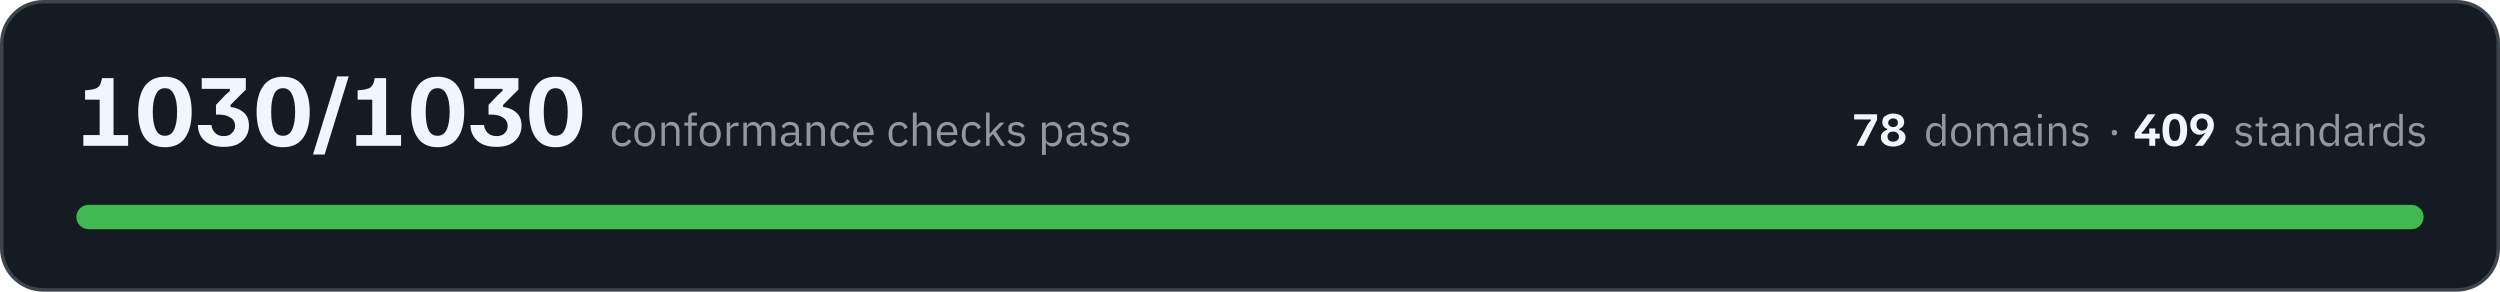
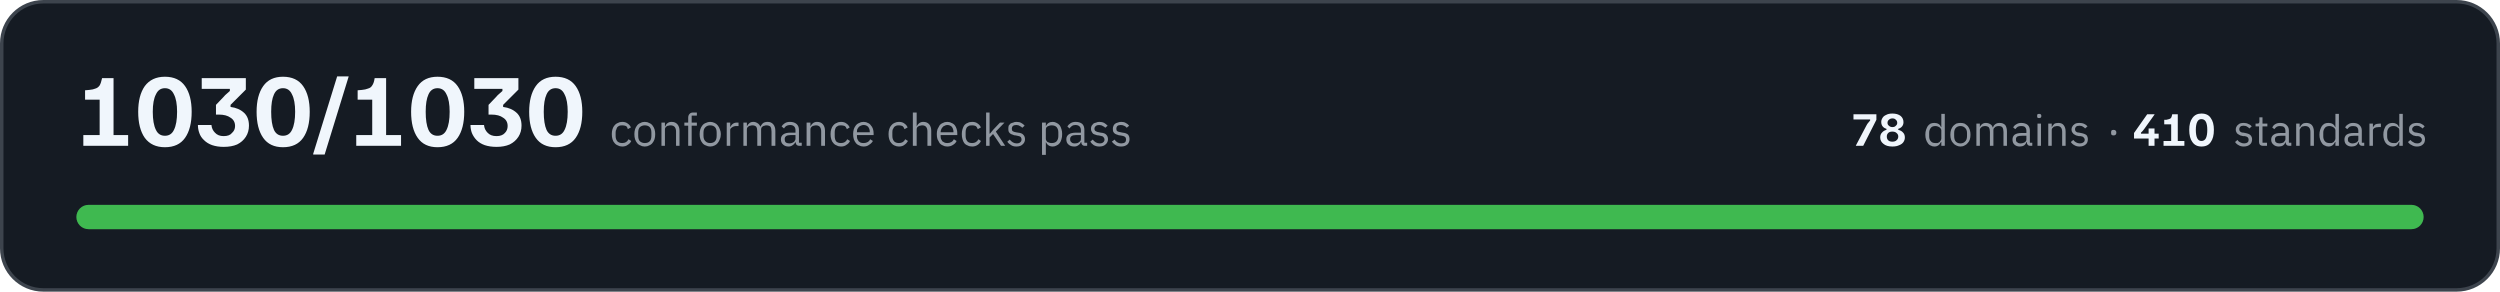
- <svg xmlns="http://www.w3.org/2000/svg" width="720" height="84" viewBox="0 0 7200 840" role="img" aria-label="All 1030 conformance checks pass, across 78 domains and 409 standards">
+ <svg xmlns="http://www.w3.org/2000/svg" width="720" height="84" viewBox="0 0 7200 840" role="img" aria-label="All 1030 conformance checks pass, across 78 domains and 410 standards">
  <rect x="5" y="5" width="7190" height="830" rx="120" fill="#151b23" stroke="#3d444d" stroke-width="10" />
  <path fill="#f0f6fc" d="M240 420L240 389L287 389L287 287L245 287L245 260L257 259Q268 258 275 255Q282 253 287 246Q291 239 294 225L327 225L327 389L369 389L369 420L240 420ZM475 424Q437 424 417 397Q398 370 398 322Q398 275 417 248Q437 221 475 221Q514 221 533 248Q552 275 552 322Q552 370 533 397Q514 424 475 424ZM475 391Q493 391 501 374Q510 356 510 322Q510 289 501 272Q493 254 475 254Q457 254 449 272Q440 289 440 322Q440 356 449 374Q457 391 475 391ZM644 423Q626 423 611 418Q597 413 588 404Q578 395 574 383Q570 372 570 360L609 360Q610 373 619 382Q628 392 644 392Q661 392 668 383Q677 375 677 363Q677 347 664 339Q652 330 630 330L622 330L622 302L644 279Q648 274 653 270Q657 266 662 262L662 256L581 256L581 225L708 225L708 258L664 302L664 308Q688 311 703 325Q717 338 717 362Q717 380 708 394Q699 408 683 416Q667 423 644 423ZM815 424Q777 424 758 397Q739 370 739 322Q739 275 758 248Q777 221 815 221Q854 221 873 248Q892 275 892 322Q892 370 873 397Q854 424 815 424ZM815 391Q833 391 841 374Q850 356 850 322Q850 289 841 272Q833 254 815 254Q797 254 789 272Q781 289 781 322Q781 356 789 374Q797 391 815 391ZM902 445L902 443L971 220L1004 220L1004 221L935 445L902 445ZM1026 420L1026 389L1072 389L1072 287L1030 287L1030 260L1042 259Q1053 258 1060 255Q1068 253 1072 246Q1077 239 1079 225L1112 225L1112 389L1155 389L1155 420L1026 420ZM1260 424Q1222 424 1203 397Q1184 370 1184 322Q1184 275 1203 248Q1222 221 1260 221Q1299 221 1318 248Q1337 275 1337 322Q1337 370 1318 397Q1299 424 1260 424ZM1260 391Q1278 391 1286 374Q1295 356 1295 322Q1295 289 1286 272Q1278 254 1260 254Q1242 254 1234 272Q1226 289 1226 322Q1226 356 1234 374Q1242 391 1260 391ZM1430 423Q1411 423 1396 418Q1382 413 1373 404Q1364 395 1359 383Q1355 372 1355 360L1394 360Q1395 373 1404 382Q1413 392 1430 392Q1446 392 1454 383Q1462 375 1462 363Q1462 347 1449 339Q1437 330 1415 330L1407 330L1407 302L1429 279Q1433 274 1438 270Q1442 266 1447 262L1447 256L1366 256L1366 225L1493 225L1493 258L1449 302L1449 308Q1473 311 1488 325Q1502 338 1502 362Q1502 380 1493 394Q1484 408 1468 416Q1452 423 1430 423ZM1600 424Q1562 424 1543 397Q1524 370 1524 322Q1524 275 1543 248Q1562 221 1600 221Q1639 221 1658 248Q1677 275 1677 322Q1677 370 1658 397Q1639 424 1600 424ZM1600 391Q1618 391 1626 374Q1635 356 1635 322Q1635 289 1626 272Q1618 254 1600 254Q1582 254 1574 272Q1566 289 1566 322Q1566 356 1574 374Q1582 391 1600 391Z" />
  <path fill="#9198a1" d="M1792 422Q1785 422 1780 419Q1774 417 1770 412Q1766 408 1764 401Q1762 395 1762 386Q1762 378 1764 372Q1766 365 1770 361Q1774 356 1780 354Q1785 351 1792 351Q1802 351 1808 356Q1814 360 1817 367L1808 372Q1807 366 1803 363Q1798 361 1792 361Q1787 361 1784 362Q1780 364 1778 366Q1776 369 1775 373Q1773 376 1773 381L1773 392Q1773 401 1778 407Q1783 412 1792 412Q1805 412 1810 401L1818 406Q1815 413 1808 417Q1802 422 1792 422ZM1857 422Q1850 422 1845 419Q1839 417 1835 412Q1831 407 1829 401Q1827 395 1827 386Q1827 379 1829 372Q1831 366 1835 361Q1839 356 1845 354Q1850 351 1857 351Q1864 351 1869 354Q1875 356 1879 361Q1883 366 1885 372Q1887 379 1887 386Q1887 395 1885 401Q1883 407 1879 412Q1875 417 1869 419Q1864 422 1857 422ZM1857 412Q1866 412 1871 407Q1876 402 1876 391L1876 382Q1876 371 1871 366Q1866 361 1857 361Q1849 361 1843 366Q1838 371 1838 382L1838 391Q1838 402 1843 407Q1849 412 1857 412ZM1905 420L1905 353L1915 353L1915 364L1916 364Q1918 358 1922 355Q1927 351 1934 351Q1945 351 1951 358Q1957 365 1957 377L1957 420L1947 420L1947 379Q1947 361 1931 361Q1928 361 1925 362Q1922 362 1920 364Q1918 365 1916 368Q1915 370 1915 373L1915 420L1905 420ZM1982 362L1971 362L1971 353L1982 353L1982 339Q1982 332 1986 328Q1989 324 1997 324L2007 324L2007 333L1992 333L1992 353L2007 353L2007 362L1992 362L1992 420L1982 420L1982 362ZM2045 422Q2039 422 2033 419Q2027 417 2023 412Q2019 407 2017 401Q2015 395 2015 386Q2015 379 2017 372Q2019 366 2023 361Q2027 356 2033 354Q2039 351 2045 351Q2052 351 2058 354Q2063 356 2067 361Q2071 366 2073 372Q2076 379 2076 386Q2076 395 2073 401Q2071 407 2067 412Q2063 417 2058 419Q2052 422 2045 422ZM2045 412Q2054 412 2059 407Q2064 402 2064 391L2064 382Q2064 371 2059 366Q2054 361 2045 361Q2037 361 2032 366Q2026 371 2026 382L2026 391Q2026 402 2032 407Q2037 412 2045 412ZM2093 420L2093 353L2103 353L2103 365L2104 365Q2106 360 2110 357Q2115 353 2123 353L2127 353L2127 363L2121 363Q2113 363 2108 367Q2103 370 2103 374L2103 420L2093 420ZM2141 420L2141 353L2151 353L2151 364L2151 364Q2153 361 2154 359Q2156 357 2158 355Q2160 353 2163 352Q2166 351 2170 351Q2176 351 2182 355Q2187 358 2190 365L2190 365Q2192 360 2197 355Q2202 351 2211 351Q2221 351 2227 358Q2233 365 2233 377L2233 420L2222 420L2222 379Q2222 370 2219 365Q2215 361 2207 361Q2204 361 2202 362Q2199 362 2197 364Q2194 365 2193 368Q2192 370 2192 373L2192 420L2181 420L2181 379Q2181 370 2178 365Q2174 361 2167 361Q2164 361 2161 362Q2158 362 2156 364Q2154 365 2152 368Q2151 370 2151 373L2151 420L2141 420ZM2303 420Q2297 420 2294 417Q2292 414 2291 409L2291 409Q2288 415 2283 418Q2278 422 2271 422Q2261 422 2255 416Q2249 411 2249 401Q2249 392 2256 387Q2263 382 2277 382L2291 382L2291 375Q2291 368 2287 364Q2283 360 2275 360Q2269 360 2264 363Q2260 366 2258 370L2251 364Q2254 359 2260 355Q2266 351 2275 351Q2287 351 2294 357Q2301 363 2301 374L2301 411L2309 411L2309 420L2303 420ZM2273 413Q2277 413 2280 412Q2283 411 2286 409Q2288 408 2289 405Q2291 403 2291 400L2291 389L2277 389Q2268 389 2264 392Q2260 395 2260 400L2260 402Q2260 407 2263 410Q2267 413 2273 413ZM2323 420L2323 353L2334 353L2334 364L2334 364Q2337 358 2341 355Q2346 351 2353 351Q2364 351 2370 358Q2376 365 2376 377L2376 420L2365 420L2365 379Q2365 361 2350 361Q2347 361 2344 362Q2341 362 2339 364Q2337 365 2335 368Q2334 370 2334 373L2334 420L2323 420ZM2422 422Q2415 422 2410 419Q2404 417 2400 412Q2396 408 2394 401Q2392 395 2392 386Q2392 378 2394 372Q2396 365 2400 361Q2404 356 2410 354Q2415 351 2422 351Q2432 351 2438 356Q2444 360 2447 367L2439 372Q2437 366 2433 363Q2428 361 2422 361Q2418 361 2414 362Q2411 364 2408 366Q2406 369 2405 373Q2404 376 2404 381L2404 392Q2404 401 2408 407Q2413 412 2422 412Q2435 412 2440 401L2448 406Q2445 413 2438 417Q2432 422 2422 422ZM2487 422Q2480 422 2475 419Q2469 417 2465 412Q2461 407 2459 401Q2457 395 2457 386Q2457 379 2459 372Q2461 366 2465 361Q2469 356 2475 354Q2480 351 2487 351Q2494 351 2499 354Q2505 356 2508 361Q2512 365 2514 371Q2516 377 2516 384L2516 389L2468 389L2468 392Q2468 396 2469 400Q2471 404 2473 407Q2476 409 2479 411Q2483 412 2488 412Q2494 412 2499 409Q2504 406 2506 401L2514 406Q2510 413 2503 417Q2497 422 2487 422ZM2487 360Q2483 360 2479 362Q2476 363 2473 366Q2471 369 2469 372Q2468 376 2468 380L2468 381L2505 381L2505 380Q2505 371 2500 365Q2495 360 2487 360ZM2589 422Q2582 422 2576 419Q2571 417 2567 412Q2563 408 2561 401Q2559 395 2559 386Q2559 378 2561 372Q2563 365 2567 361Q2571 356 2576 354Q2582 351 2589 351Q2599 351 2605 356Q2611 360 2614 367L2605 372Q2603 366 2599 363Q2595 361 2589 361Q2584 361 2581 362Q2577 364 2575 366Q2573 369 2571 373Q2570 376 2570 381L2570 392Q2570 401 2575 407Q2580 412 2589 412Q2602 412 2607 401L2615 406Q2611 413 2605 417Q2599 422 2589 422ZM2629 324L2640 324L2640 364L2640 364Q2643 358 2647 355Q2652 351 2659 351Q2670 351 2676 358Q2682 365 2682 377L2682 420L2671 420L2671 379Q2671 361 2656 361Q2653 361 2650 362Q2647 362 2645 364Q2642 365 2641 368Q2640 370 2640 373L2640 420L2629 420L2629 324ZM2728 422Q2721 422 2716 419Q2710 417 2706 412Q2703 407 2700 401Q2698 395 2698 386Q2698 379 2700 372Q2703 366 2706 361Q2710 356 2716 354Q2721 351 2728 351Q2735 351 2740 354Q2746 356 2750 361Q2753 365 2755 371Q2757 377 2757 384L2757 389L2709 389L2709 392Q2709 396 2710 400Q2712 404 2714 407Q2717 409 2721 411Q2724 412 2729 412Q2735 412 2740 409Q2745 406 2747 401L2755 406Q2752 413 2745 417Q2738 422 2728 422ZM2728 360Q2724 360 2721 362Q2717 363 2715 366Q2712 369 2711 372Q2709 376 2709 380L2709 381L2746 381L2746 380Q2746 371 2741 365Q2736 360 2728 360ZM2800 422Q2792 422 2787 419Q2781 417 2777 412Q2774 408 2772 401Q2770 395 2770 386Q2770 378 2772 372Q2774 365 2777 361Q2781 356 2787 354Q2792 351 2800 351Q2810 351 2816 356Q2822 360 2825 367L2816 372Q2814 366 2810 363Q2806 361 2800 361Q2795 361 2791 362Q2788 364 2785 366Q2783 369 2782 373Q2781 376 2781 381L2781 392Q2781 401 2786 407Q2790 412 2800 412Q2812 412 2818 401L2825 406Q2822 413 2816 417Q2809 422 2800 422ZM2840 324L2850 324L2850 385L2851 385L2861 373L2880 353L2893 353L2868 379L2895 420L2883 420L2860 386L2850 396L2850 420L2840 420L2840 324ZM2927 422Q2918 422 2912 418Q2905 414 2901 408L2908 402Q2912 407 2917 410Q2922 413 2928 413Q2935 413 2938 410Q2942 407 2942 402Q2942 398 2940 395Q2937 392 2930 391L2925 390Q2920 390 2917 388Q2913 387 2910 385Q2907 383 2905 379Q2904 376 2904 371Q2904 366 2905 362Q2907 359 2910 356Q2914 354 2918 353Q2922 351 2927 351Q2936 351 2941 354Q2947 357 2951 362L2944 368Q2942 365 2937 363Q2933 360 2927 360Q2920 360 2917 363Q2914 366 2914 371Q2914 376 2917 378Q2920 380 2926 381L2932 382Q2943 383 2947 388Q2952 393 2952 401Q2952 410 2945 416Q2939 422 2927 422ZM3001 353L3012 353L3012 364L3012 364Q3015 357 3020 354Q3025 351 3032 351Q3038 351 3043 354Q3048 356 3052 361Q3055 365 3057 372Q3059 378 3059 386Q3059 395 3057 401Q3055 408 3052 412Q3048 417 3043 419Q3038 422 3032 422Q3018 422 3012 409L3012 409L3012 446L3001 446L3001 353ZM3029 412Q3038 412 3043 407Q3048 401 3048 392L3048 381Q3048 372 3043 366Q3038 361 3029 361Q3025 361 3022 362Q3019 363 3017 364Q3014 366 3013 368Q3012 371 3012 374L3012 399Q3012 402 3013 404Q3014 407 3017 409Q3019 410 3022 411Q3025 412 3029 412ZM3125 420Q3119 420 3117 417Q3114 414 3114 409L3113 409Q3111 415 3106 418Q3101 422 3094 422Q3083 422 3077 416Q3071 411 3071 401Q3071 392 3078 387Q3085 382 3100 382L3113 382L3113 375Q3113 368 3109 364Q3105 360 3097 360Q3091 360 3087 363Q3083 366 3080 370L3074 364Q3077 359 3083 355Q3089 351 3098 351Q3110 351 3117 357Q3123 363 3123 374L3123 411L3131 411L3131 420L3125 420ZM3095 413Q3099 413 3103 412Q3106 411 3108 409Q3110 408 3112 405Q3113 403 3113 400L3113 389L3099 389Q3090 389 3086 392Q3082 395 3082 400L3082 402Q3082 407 3086 410Q3089 413 3095 413ZM3166 422Q3157 422 3150 418Q3144 414 3140 408L3147 402Q3151 407 3156 410Q3161 413 3167 413Q3174 413 3177 410Q3181 407 3181 402Q3181 398 3178 395Q3176 392 3169 391L3164 390Q3159 390 3155 388Q3151 387 3148 385Q3146 383 3144 379Q3142 376 3142 371Q3142 366 3144 362Q3146 359 3149 356Q3152 354 3157 353Q3161 351 3166 351Q3174 351 3180 354Q3185 357 3190 362L3183 368Q3181 365 3176 363Q3172 360 3165 360Q3159 360 3156 363Q3152 366 3152 371Q3152 376 3156 378Q3159 380 3165 381L3170 382Q3182 383 3186 388Q3191 393 3191 401Q3191 410 3184 416Q3178 422 3166 422ZM3229 422Q3219 422 3213 418Q3207 414 3202 408L3210 402Q3213 407 3218 410Q3223 413 3229 413Q3236 413 3240 410Q3243 407 3243 402Q3243 398 3241 395Q3238 392 3232 391L3226 390Q3222 390 3218 388Q3214 387 3211 385Q3208 383 3206 379Q3205 376 3205 371Q3205 366 3207 362Q3208 359 3212 356Q3215 354 3219 353Q3224 351 3229 351Q3237 351 3242 354Q3248 357 3252 362L3245 368Q3243 365 3239 363Q3234 360 3228 360Q3221 360 3218 363Q3215 366 3215 371Q3215 376 3218 378Q3221 380 3228 381L3233 382Q3244 383 3249 388Q3253 393 3253 401Q3253 410 3247 416Q3240 422 3229 422Z" />
-   <path fill="#f0f6fc" d="M5347 420L5347 419L5377 362Q5380 356 5383 353Q5385 350 5388 347L5388 344L5340 344L5340 329L5406 329L5406 345L5368 420L5347 420ZM5452 422Q5435 422 5426 414Q5417 407 5417 396Q5417 387 5422 382Q5427 376 5435 374L5435 371Q5428 369 5425 364Q5421 359 5421 351Q5421 345 5424 339Q5428 334 5435 331Q5442 327 5452 327Q5467 327 5476 334Q5484 341 5484 352Q5484 359 5480 364Q5476 369 5470 371L5470 374Q5478 376 5483 382Q5488 387 5488 396Q5488 403 5484 409Q5480 415 5472 418Q5464 422 5452 422ZM5452 408Q5460 408 5464 404Q5469 400 5469 393Q5469 387 5464 383Q5460 379 5452 379Q5444 379 5440 383Q5436 387 5436 393Q5436 400 5440 404Q5444 408 5452 408ZM5452 366Q5459 366 5463 362Q5466 359 5466 354Q5466 348 5463 345Q5459 341 5452 341Q5446 341 5442 345Q5438 348 5438 354Q5438 359 5442 362Q5446 366 5452 366Z" />
-   <path fill="#9198a1" d="M5593 409L5592 409Q5586 422 5573 422Q5567 422 5562 419Q5558 417 5554 412Q5551 408 5549 402Q5547 396 5547 388Q5547 380 5549 374Q5551 368 5554 363Q5558 359 5562 356Q5567 354 5573 354Q5580 354 5585 357Q5590 360 5592 366L5593 366L5593 328L5603 328L5603 420L5593 420L5593 409ZM5576 412Q5579 412 5582 412Q5586 411 5588 409Q5590 407 5591 405Q5593 402 5593 399L5593 375Q5593 373 5591 370Q5590 368 5588 367Q5586 365 5582 364Q5579 363 5576 363Q5568 363 5563 368Q5558 374 5558 382L5558 393Q5558 402 5563 407Q5568 412 5576 412ZM5648 422Q5642 422 5636 419Q5631 417 5627 412Q5623 408 5621 402Q5619 396 5619 388Q5619 380 5621 374Q5623 368 5627 363Q5631 359 5636 356Q5642 354 5648 354Q5655 354 5660 356Q5665 359 5669 363Q5673 368 5675 374Q5677 380 5677 388Q5677 396 5675 402Q5673 408 5669 412Q5665 417 5660 419Q5655 422 5648 422ZM5648 413Q5656 413 5662 408Q5667 403 5667 392L5667 383Q5667 373 5662 368Q5656 363 5648 363Q5640 363 5635 368Q5630 373 5630 383L5630 392Q5630 403 5635 408Q5640 413 5648 413ZM5694 420L5694 356L5704 356L5704 366L5704 366Q5706 363 5707 361Q5708 359 5710 358Q5713 356 5715 355Q5718 354 5722 354Q5728 354 5734 357Q5739 360 5742 367L5742 367Q5744 362 5748 358Q5753 354 5761 354Q5771 354 5777 360Q5782 367 5782 379L5782 420L5772 420L5772 380Q5772 372 5769 367Q5766 363 5758 363Q5755 363 5753 364Q5750 364 5748 366Q5746 368 5744 370Q5743 372 5743 375L5743 420L5733 420L5733 380Q5733 372 5730 367Q5726 363 5719 363Q5716 363 5714 364Q5711 364 5709 366Q5707 368 5705 370Q5704 372 5704 375L5704 420L5694 420ZM5850 420Q5844 420 5842 417Q5839 414 5839 409L5838 409Q5836 416 5831 419Q5826 422 5820 422Q5809 422 5804 416Q5798 411 5798 402Q5798 393 5805 388Q5811 383 5825 383L5838 383L5838 377Q5838 370 5834 366Q5831 363 5823 363Q5817 363 5813 365Q5809 368 5807 372L5801 367Q5803 361 5809 358Q5815 354 5823 354Q5835 354 5842 360Q5848 366 5848 376L5848 411L5856 411L5856 420L5850 420ZM5821 413Q5825 413 5828 412Q5831 411 5833 410Q5836 408 5837 406Q5838 404 5838 401L5838 391L5825 391Q5816 391 5812 393Q5808 396 5808 400L5808 403Q5808 408 5812 410Q5815 413 5821 413ZM5875 340Q5872 340 5870 339Q5869 337 5869 335L5869 333Q5869 331 5870 329Q5872 328 5875 328Q5878 328 5879 329Q5881 331 5881 333L5881 335Q5881 337 5879 339Q5878 340 5875 340ZM5870 356L5880 356L5880 420L5870 420L5870 356ZM5901 420L5901 356L5911 356L5911 366L5912 366Q5914 361 5918 357Q5923 354 5930 354Q5940 354 5946 360Q5951 367 5951 379L5951 420L5941 420L5941 380Q5941 363 5927 363Q5924 363 5921 364Q5918 364 5916 366Q5914 368 5912 370Q5911 372 5911 375L5911 420L5901 420ZM5991 422Q5982 422 5976 418Q5970 415 5966 409L5973 403Q5977 408 5981 410Q5986 413 5992 413Q5999 413 6002 410Q6006 408 6006 402Q6006 399 6003 396Q6001 393 5994 392L5989 392Q5985 391 5981 390Q5977 388 5974 386Q5972 384 5970 381Q5969 378 5969 373Q5969 368 5970 365Q5972 361 5975 359Q5978 356 5982 355Q5987 354 5992 354Q5999 354 6005 357Q6010 359 6014 364L6007 370Q6005 367 6001 365Q5997 362 5991 362Q5985 362 5981 365Q5978 368 5978 372Q5978 377 5981 379Q5985 382 5991 382L5996 383Q6006 385 6011 389Q6015 394 6015 401Q6015 411 6009 416Q6003 422 5991 422Z" />
-   <path fill="#9198a1" d="M6089 390Q6085 390 6084 388Q6082 386 6082 383L6082 381Q6082 378 6084 376Q6085 374 6089 374Q6093 374 6095 376Q6097 378 6097 381L6097 383Q6097 386 6095 388Q6093 390 6089 390Z" />
-   <path fill="#f0f6fc" d="M6148 399L6148 383L6186 329L6207 329L6207 330L6177 372Q6175 374 6173 377Q6171 379 6168 382L6168 385L6220 385L6220 399L6148 399ZM6190 420L6190 392L6190 392L6190 370L6207 370L6207 392L6207 392L6207 420L6190 420ZM6263 422Q6245 422 6236 409Q6228 397 6228 374Q6228 352 6236 340Q6245 327 6263 327Q6281 327 6290 340Q6299 352 6299 374Q6299 397 6290 409Q6281 422 6263 422ZM6263 406Q6272 406 6275 398Q6279 390 6279 374Q6279 359 6275 351Q6272 343 6263 343Q6255 343 6251 351Q6247 359 6247 374Q6247 390 6251 398Q6255 406 6263 406ZM6322 420L6322 419Q6325 417 6330 410Q6335 404 6342 395Q6347 390 6349 386Q6351 383 6351 383L6349 383Q6347 384 6344 386Q6340 388 6335 388Q6327 388 6321 384Q6315 381 6312 374Q6308 368 6308 359Q6308 350 6312 343Q6316 336 6324 332Q6331 327 6342 327Q6353 327 6361 332Q6368 336 6372 343Q6376 351 6376 360Q6376 367 6374 374Q6372 380 6368 386Q6365 392 6361 398Q6361 398 6359 400Q6357 402 6355 406Q6352 410 6350 413Q6347 417 6344 420L6322 420ZM6342 376Q6349 376 6354 371Q6358 366 6358 359Q6358 354 6356 350Q6355 346 6351 344Q6347 341 6342 341Q6334 341 6330 346Q6326 351 6326 359Q6326 367 6330 371Q6335 376 6342 376Z" />
+   <path fill="#f0f6fc" d="M5345 420L5345 419L5375 362Q5378 356 5381 353Q5383 350 5386 347L5386 344L5338 344L5338 329L5404 329L5404 345L5366 420L5345 420ZM5450 422Q5433 422 5424 414Q5415 407 5415 396Q5415 387 5420 382Q5425 376 5433 374L5433 371Q5426 369 5422 364Q5418 359 5418 351Q5418 345 5422 339Q5425 334 5432 331Q5439 327 5450 327Q5465 327 5474 334Q5482 341 5482 352Q5482 359 5478 364Q5474 369 5467 371L5467 374Q5476 376 5481 382Q5486 387 5486 396Q5486 403 5482 409Q5478 415 5470 418Q5462 422 5450 422ZM5450 408Q5458 408 5462 404Q5467 400 5467 393Q5467 387 5462 383Q5458 379 5450 379Q5442 379 5438 383Q5434 387 5434 393Q5434 400 5438 404Q5442 408 5450 408ZM5450 366Q5457 366 5460 362Q5464 359 5464 354Q5464 348 5460 345Q5457 341 5450 341Q5444 341 5440 345Q5436 348 5436 354Q5436 359 5440 362Q5444 366 5450 366Z" />
+   <path fill="#9198a1" d="M5591 409L5590 409Q5584 422 5571 422Q5565 422 5560 419Q5555 417 5552 412Q5549 408 5547 402Q5545 396 5545 388Q5545 380 5547 374Q5549 368 5552 363Q5555 359 5560 356Q5565 354 5571 354Q5578 354 5583 357Q5588 360 5590 366L5591 366L5591 328L5601 328L5601 420L5591 420L5591 409ZM5574 412Q5577 412 5580 412Q5583 411 5586 409Q5588 407 5589 405Q5591 402 5591 399L5591 375Q5591 373 5589 370Q5588 368 5586 367Q5583 365 5580 364Q5577 363 5574 363Q5565 363 5561 368Q5556 374 5556 382L5556 393Q5556 402 5561 407Q5565 412 5574 412ZM5646 422Q5640 422 5634 419Q5629 417 5625 412Q5621 408 5619 402Q5617 396 5617 388Q5617 380 5619 374Q5621 368 5625 363Q5629 359 5634 356Q5640 354 5646 354Q5653 354 5658 356Q5663 359 5667 363Q5671 368 5673 374Q5675 380 5675 388Q5675 396 5673 402Q5671 408 5667 412Q5663 417 5658 419Q5653 422 5646 422ZM5646 413Q5654 413 5659 408Q5665 403 5665 392L5665 383Q5665 373 5659 368Q5654 363 5646 363Q5638 363 5633 368Q5628 373 5628 383L5628 392Q5628 403 5633 408Q5638 413 5646 413ZM5692 420L5692 356L5702 356L5702 366L5702 366Q5703 363 5705 361Q5706 359 5708 358Q5710 356 5713 355Q5716 354 5720 354Q5726 354 5731 357Q5737 360 5739 367L5740 367Q5741 362 5746 358Q5751 354 5759 354Q5769 354 5775 360Q5780 367 5780 379L5780 420L5770 420L5770 380Q5770 372 5767 367Q5764 363 5756 363Q5753 363 5750 364Q5748 364 5746 366Q5744 368 5742 370Q5741 372 5741 375L5741 420L5731 420L5731 380Q5731 372 5728 367Q5724 363 5717 363Q5714 363 5711 364Q5709 364 5707 366Q5704 368 5703 370Q5702 372 5702 375L5702 420L5692 420ZM5848 420Q5842 420 5840 417Q5837 414 5837 409L5836 409Q5834 416 5829 419Q5824 422 5817 422Q5807 422 5801 416Q5796 411 5796 402Q5796 393 5802 388Q5809 383 5823 383L5836 383L5836 377Q5836 370 5832 366Q5829 363 5821 363Q5815 363 5811 365Q5807 368 5804 372L5798 367Q5801 361 5807 358Q5813 354 5821 354Q5833 354 5840 360Q5846 366 5846 376L5846 411L5853 411L5853 420L5848 420ZM5819 413Q5823 413 5826 412Q5829 411 5831 410Q5834 408 5835 406Q5836 404 5836 401L5836 391L5823 391Q5814 391 5810 393Q5806 396 5806 400L5806 403Q5806 408 5810 410Q5813 413 5819 413ZM5873 340Q5869 340 5868 339Q5867 337 5867 335L5867 333Q5867 331 5868 329Q5869 328 5873 328Q5876 328 5877 329Q5879 331 5879 333L5879 335Q5879 337 5877 339Q5876 340 5873 340ZM5868 356L5878 356L5878 420L5868 420L5868 356ZM5899 420L5899 356L5909 356L5909 366L5909 366Q5912 361 5916 357Q5920 354 5928 354Q5938 354 5943 360Q5949 367 5949 379L5949 420L5939 420L5939 380Q5939 363 5925 363Q5922 363 5919 364Q5916 364 5914 366Q5912 368 5910 370Q5909 372 5909 375L5909 420L5899 420ZM5989 422Q5980 422 5974 418Q5968 415 5964 409L5971 403Q5975 408 5979 410Q5984 413 5990 413Q5996 413 6000 410Q6004 408 6004 402Q6004 399 6001 396Q5999 393 5992 392L5987 392Q5983 391 5979 390Q5975 388 5972 386Q5970 384 5968 381Q5966 378 5966 373Q5966 368 5968 365Q5970 361 5973 359Q5976 356 5980 355Q5985 354 5989 354Q5997 354 6003 357Q6008 359 6012 364L6005 370Q6003 367 5999 365Q5995 362 5989 362Q5982 362 5979 365Q5976 368 5976 372Q5976 377 5979 379Q5982 382 5988 382L5993 383Q6004 385 6009 389Q6013 394 6013 401Q6013 411 6007 416Q6000 422 5989 422Z" />
+   <path fill="#9198a1" d="M6087 390Q6083 390 6081 388Q6080 386 6080 383L6080 381Q6080 378 6081 376Q6083 374 6087 374Q6091 374 6093 376Q6095 378 6095 381L6095 383Q6095 386 6093 388Q6091 390 6087 390Z" />
+   <path fill="#f0f6fc" d="M6146 399L6146 383L6184 329L6205 329L6205 330L6175 372Q6173 374 6171 377Q6169 379 6166 382L6166 385L6217 385L6217 399L6146 399ZM6188 420L6188 392L6188 392L6188 370L6205 370L6205 392L6205 392L6205 420L6188 420ZM6231 420L6231 406L6253 406L6253 358L6233 358L6233 345L6239 345Q6244 344 6247 343Q6251 342 6253 339Q6255 335 6256 329L6272 329L6272 406L6291 406L6291 420L6231 420ZM6340 422Q6323 422 6314 409Q6305 397 6305 374Q6305 352 6314 340Q6323 327 6340 327Q6359 327 6367 340Q6376 352 6376 374Q6376 397 6367 409Q6359 422 6340 422ZM6340 406Q6349 406 6353 398Q6357 390 6357 374Q6357 359 6353 351Q6349 343 6340 343Q6332 343 6328 351Q6324 359 6324 374Q6324 390 6328 398Q6332 406 6340 406Z" />
  <path fill="#9198a1" d="M6462 422Q6453 422 6447 418Q6441 415 6437 409L6444 403Q6447 408 6452 410Q6457 413 6463 413Q6469 413 6473 410Q6476 408 6476 402Q6476 399 6474 396Q6471 393 6465 392L6460 392Q6455 391 6452 390Q6448 388 6445 386Q6442 384 6441 381Q6439 378 6439 373Q6439 368 6441 365Q6443 361 6446 359Q6449 356 6453 355Q6457 354 6462 354Q6470 354 6475 357Q6481 359 6485 364L6478 370Q6476 367 6472 365Q6468 362 6461 362Q6455 362 6452 365Q6449 368 6449 372Q6449 377 6452 379Q6455 382 6461 382L6466 383Q6477 385 6481 389Q6486 394 6486 401Q6486 411 6480 416Q6473 422 6462 422ZM6517 420Q6512 420 6509 417Q6506 414 6506 409L6506 364L6496 364L6496 356L6502 356Q6505 356 6506 354Q6507 353 6507 350L6507 338L6516 338L6516 356L6530 356L6530 364L6516 364L6516 411L6529 411L6529 420L6517 420ZM6593 420Q6588 420 6585 417Q6583 414 6582 409L6582 409Q6580 416 6575 419Q6570 422 6563 422Q6553 422 6547 416Q6541 411 6541 402Q6541 393 6548 388Q6555 383 6569 383L6582 383L6582 377Q6582 370 6578 366Q6574 363 6566 363Q6561 363 6557 365Q6553 368 6550 372L6544 367Q6547 361 6552 358Q6558 354 6567 354Q6579 354 6585 360Q6592 366 6592 376L6592 411L6599 411L6599 420L6593 420ZM6565 413Q6568 413 6572 412Q6575 411 6577 410Q6579 408 6580 406Q6582 404 6582 401L6582 391L6568 391Q6560 391 6556 393Q6552 396 6552 400L6552 403Q6552 408 6555 410Q6559 413 6565 413ZM6613 420L6613 356L6623 356L6623 366L6624 366Q6626 361 6631 357Q6635 354 6642 354Q6652 354 6658 360Q6664 367 6664 379L6664 420L6654 420L6654 380Q6654 363 6639 363Q6636 363 6633 364Q6630 364 6628 366Q6626 368 6625 370Q6623 372 6623 375L6623 420L6613 420ZM6726 409L6725 409Q6719 422 6706 422Q6700 422 6695 419Q6690 417 6687 412Q6684 408 6682 402Q6680 396 6680 388Q6680 380 6682 374Q6684 368 6687 363Q6690 359 6695 356Q6700 354 6706 354Q6713 354 6718 357Q6723 360 6725 366L6726 366L6726 328L6736 328L6736 420L6726 420L6726 409ZM6709 412Q6712 412 6715 412Q6718 411 6721 409Q6723 407 6724 405Q6726 402 6726 399L6726 375Q6726 373 6724 370Q6723 368 6721 367Q6718 365 6715 364Q6712 363 6709 363Q6700 363 6696 368Q6691 374 6691 382L6691 393Q6691 402 6696 407Q6700 412 6709 412ZM6804 420Q6798 420 6796 417Q6793 414 6793 409L6792 409Q6790 416 6785 419Q6780 422 6773 422Q6763 422 6757 416Q6752 411 6752 402Q6752 393 6758 388Q6765 383 6779 383L6792 383L6792 377Q6792 370 6788 366Q6784 363 6777 363Q6771 363 6767 365Q6763 368 6760 372L6754 367Q6757 361 6763 358Q6768 354 6777 354Q6789 354 6795 360Q6802 366 6802 376L6802 411L6809 411L6809 420L6804 420ZM6775 413Q6779 413 6782 412Q6785 411 6787 410Q6789 408 6791 406Q6792 404 6792 401L6792 391L6779 391Q6770 391 6766 393Q6762 396 6762 400L6762 403Q6762 408 6766 410Q6769 413 6775 413ZM6824 420L6824 356L6834 356L6834 367L6834 367Q6836 363 6840 359Q6845 356 6853 356L6857 356L6857 366L6851 366Q6843 366 6838 369Q6834 372 6834 376L6834 420L6824 420ZM6910 409L6909 409Q6904 422 6891 422Q6885 422 6880 419Q6875 417 6871 412Q6868 408 6866 402Q6864 396 6864 388Q6864 380 6866 374Q6868 368 6871 363Q6875 359 6880 356Q6885 354 6891 354Q6897 354 6902 357Q6907 360 6909 366L6910 366L6910 328L6920 328L6920 420L6910 420L6910 409ZM6893 412Q6897 412 6900 412Q6903 411 6905 409Q6907 407 6909 405Q6910 402 6910 399L6910 375Q6910 373 6909 370Q6907 368 6905 367Q6903 365 6900 364Q6897 363 6893 363Q6885 363 6880 368Q6875 374 6875 382L6875 393Q6875 402 6880 407Q6885 412 6893 412ZM6961 422Q6952 422 6946 418Q6939 415 6935 409L6942 403Q6946 408 6951 410Q6955 413 6961 413Q6968 413 6971 410Q6975 408 6975 402Q6975 399 6972 396Q6970 393 6964 392L6958 392Q6954 391 6950 390Q6947 388 6944 386Q6941 384 6939 381Q6938 378 6938 373Q6938 368 6939 365Q6941 361 6944 359Q6947 356 6952 355Q6956 354 6961 354Q6969 354 6974 357Q6979 359 6983 364L6977 370Q6974 367 6970 365Q6966 362 6960 362Q6954 362 6951 365Q6947 368 6947 372Q6947 377 6951 379Q6954 382 6960 382L6965 383Q6976 385 6980 389Q6984 394 6984 401Q6984 411 6978 416Q6972 422 6961 422Z" />
  <clipPath id="bar">
    <rect x="220" y="590" width="6760" height="70" rx="35" />
  </clipPath>
  <g clip-path="url(#bar)">
    <rect x="220" y="590" width="6760" height="70" fill="#262c36" />
    <rect x="220" y="590" width="6760" height="70" fill="#3fb950" />
  </g>
</svg>
